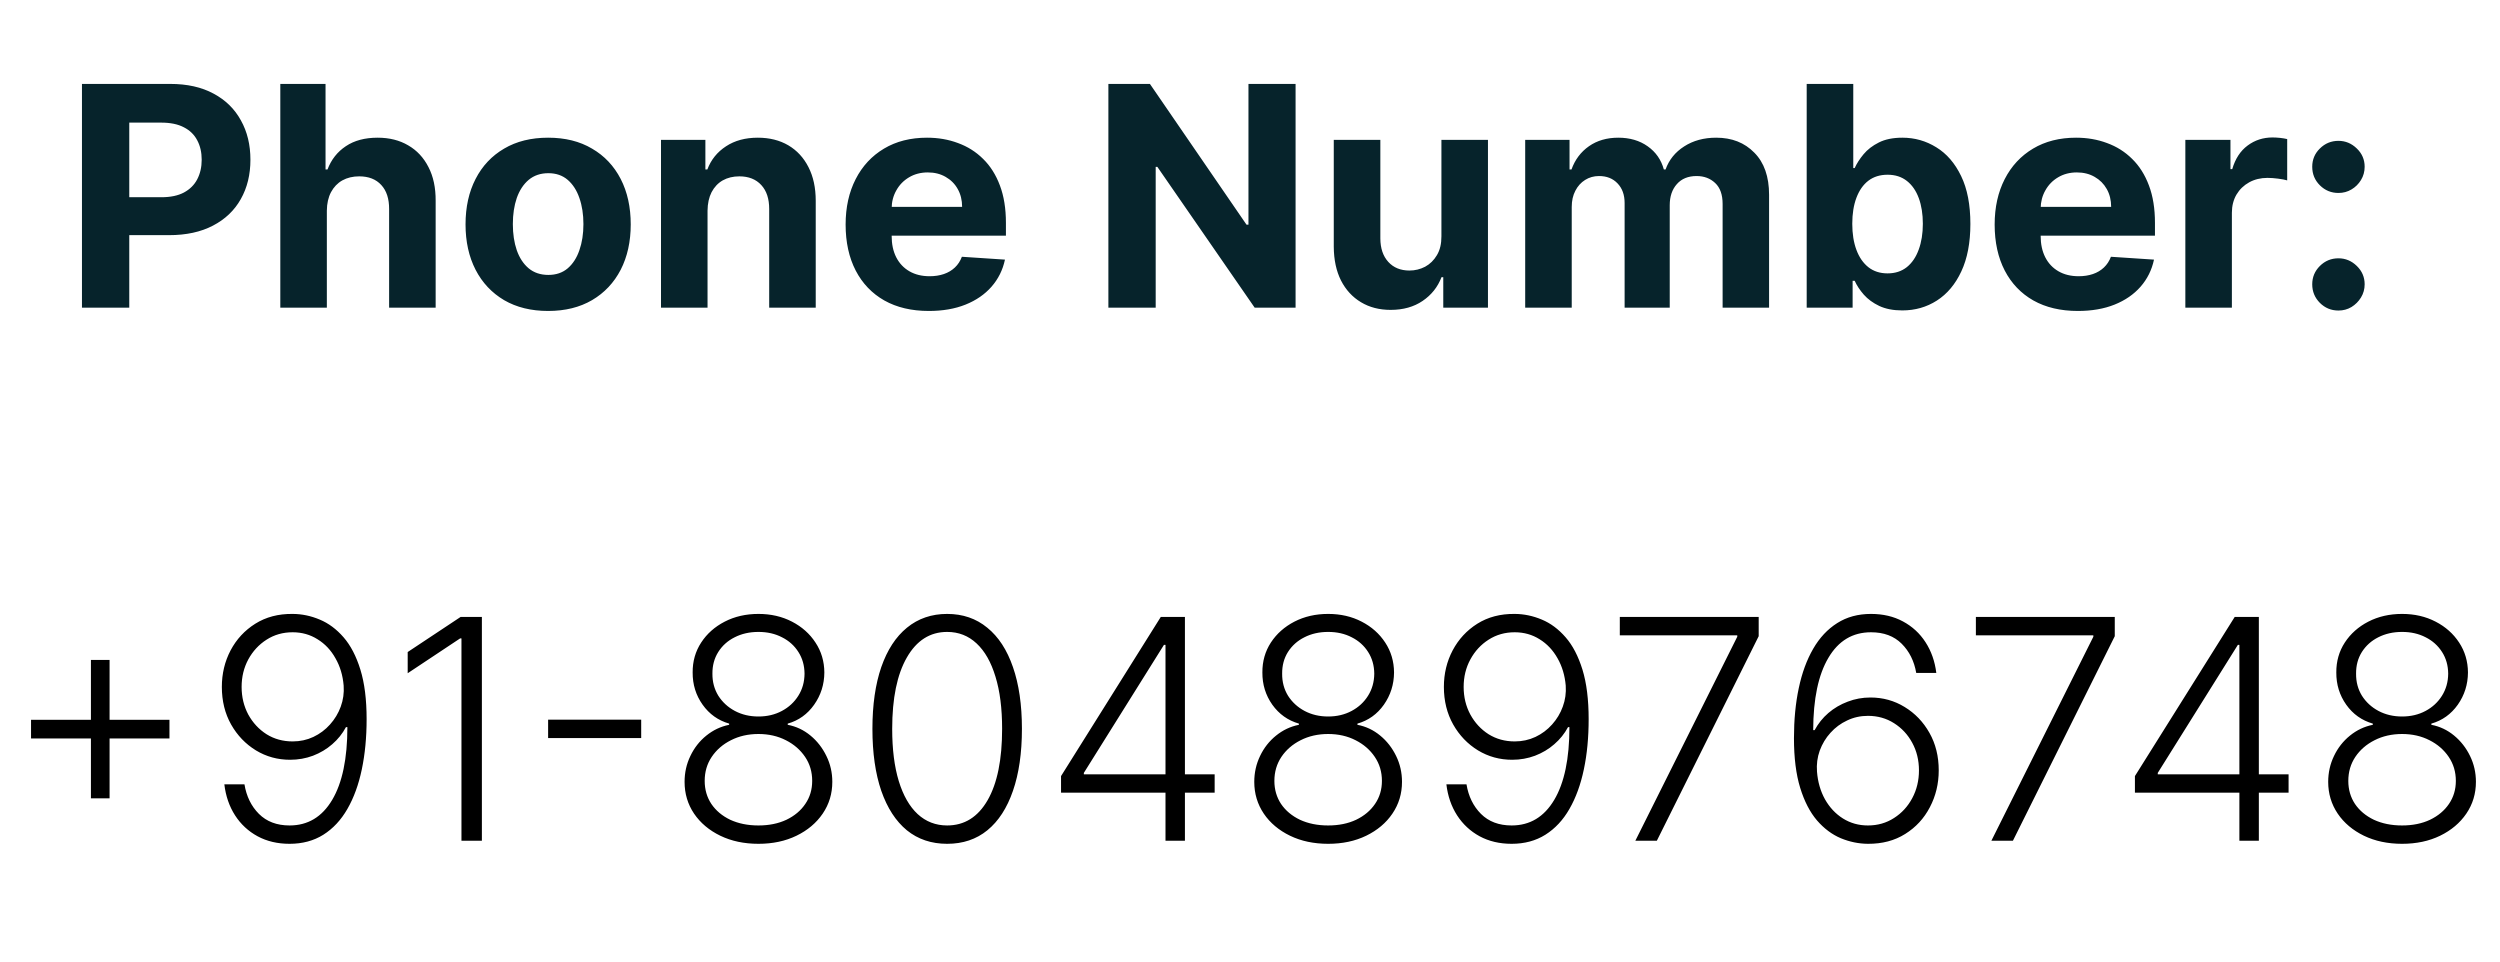
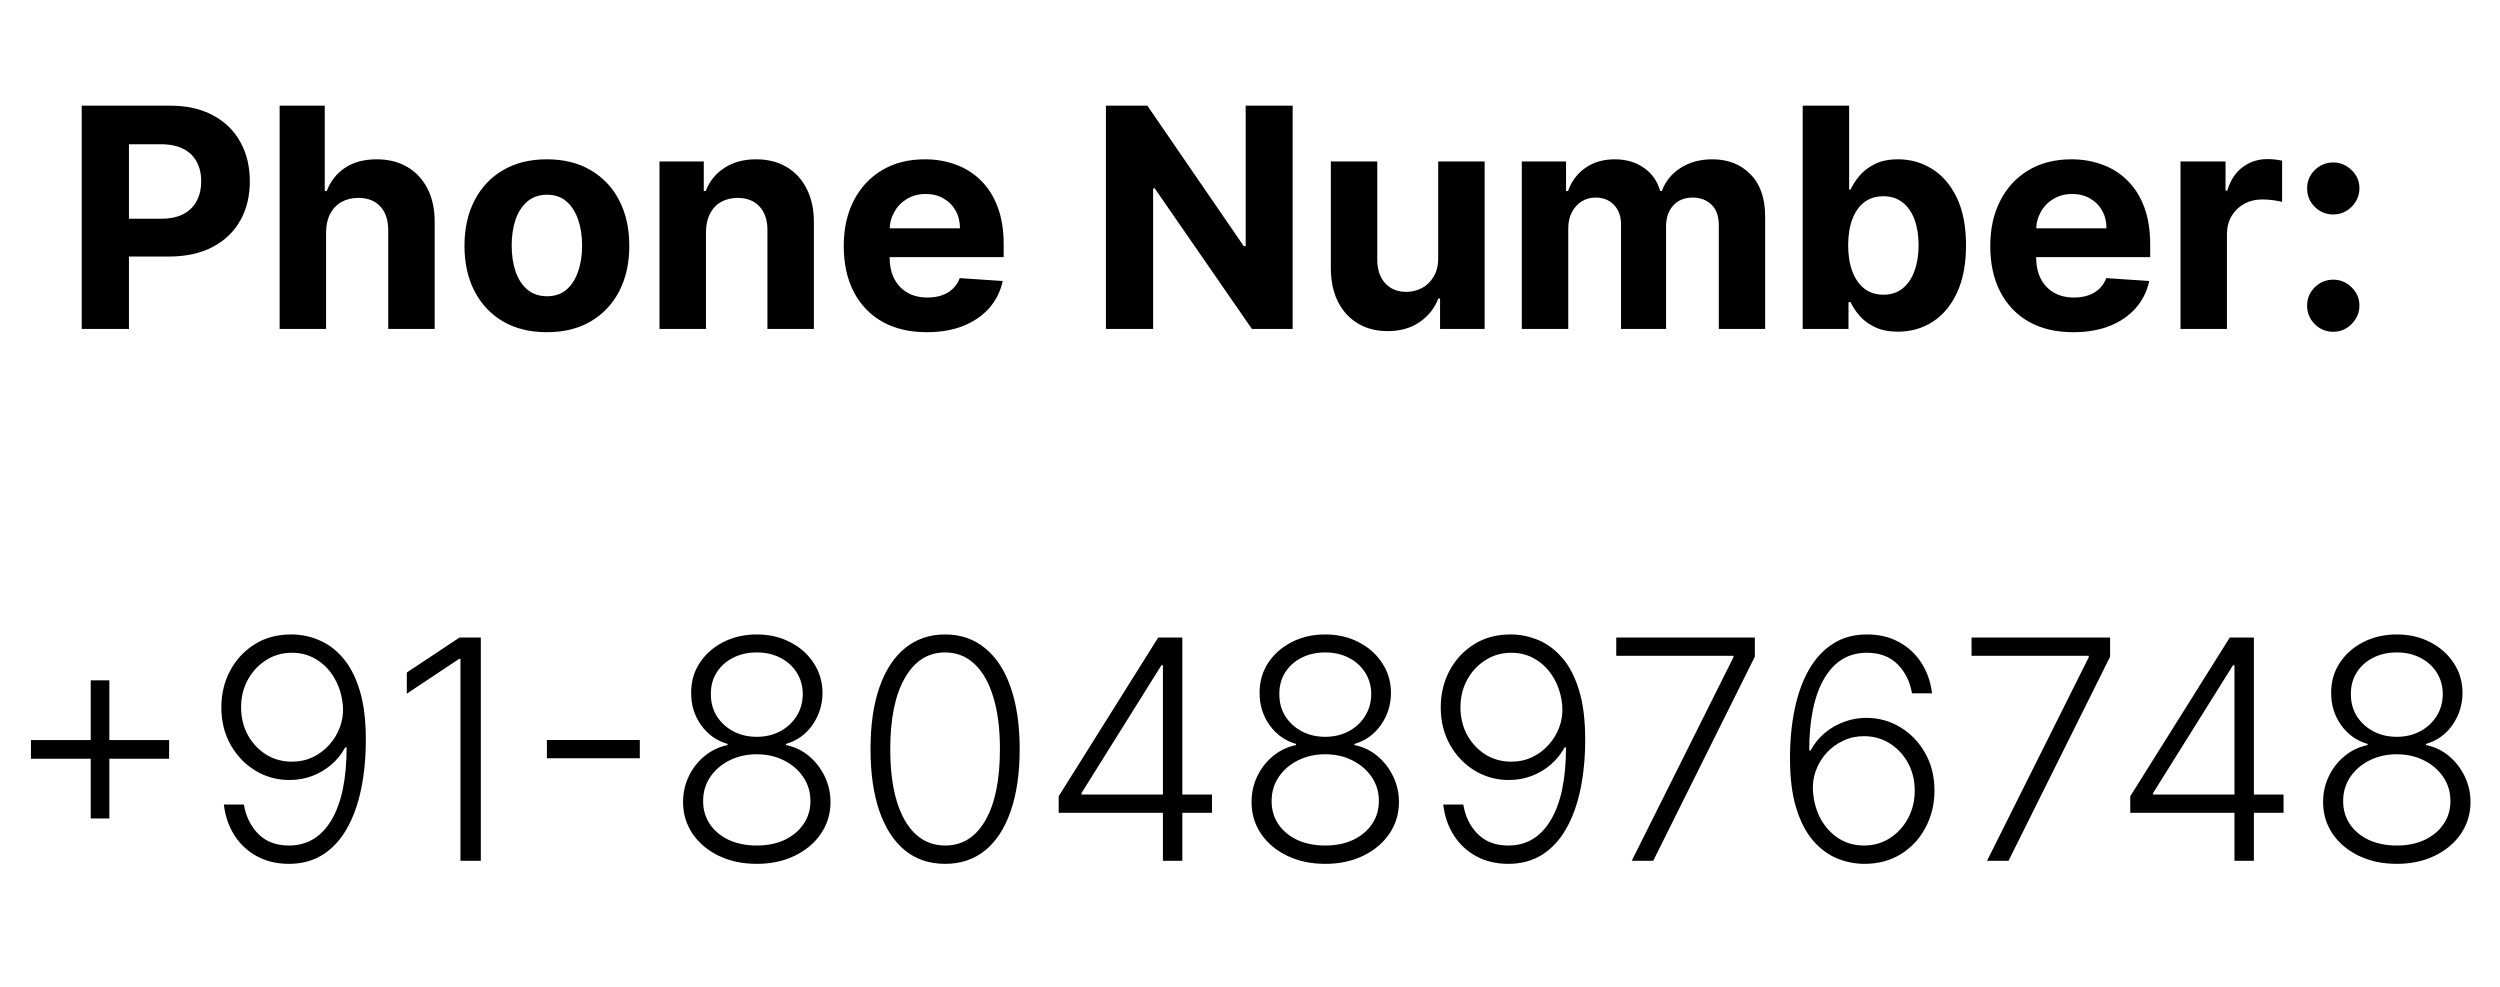
- <svg xmlns="http://www.w3.org/2000/svg" width="65" height="25" viewBox="0 0 65 25" fill="none">
-   <path d="M2.131 8V2.182H4.426C4.867 2.182 5.243 2.266 5.554 2.435C5.865 2.601 6.101 2.833 6.264 3.131C6.429 3.426 6.511 3.767 6.511 4.153C6.511 4.54 6.428 4.881 6.261 5.176C6.095 5.472 5.853 5.702 5.537 5.866C5.223 6.031 4.842 6.114 4.395 6.114H2.932V5.128H4.196C4.433 5.128 4.628 5.087 4.781 5.006C4.937 4.922 5.052 4.808 5.128 4.662C5.205 4.514 5.244 4.345 5.244 4.153C5.244 3.96 5.205 3.792 5.128 3.648C5.052 3.502 4.937 3.389 4.781 3.31C4.626 3.228 4.429 3.188 4.19 3.188H3.361V8H2.131ZM8.498 5.477V8H7.288V2.182H8.464V4.406H8.515C8.613 4.149 8.772 3.947 8.992 3.801C9.212 3.653 9.487 3.58 9.819 3.58C10.122 3.58 10.386 3.646 10.611 3.778C10.839 3.909 11.015 4.098 11.14 4.344C11.267 4.588 11.329 4.881 11.327 5.222V8H10.117V5.438C10.119 5.169 10.051 4.959 9.913 4.81C9.776 4.66 9.585 4.585 9.339 4.585C9.174 4.585 9.028 4.62 8.901 4.69C8.776 4.76 8.678 4.863 8.606 4.997C8.536 5.13 8.5 5.29 8.498 5.477ZM14.251 8.085C13.81 8.085 13.428 7.991 13.107 7.804C12.787 7.615 12.539 7.351 12.365 7.014C12.191 6.675 12.104 6.282 12.104 5.835C12.104 5.384 12.191 4.991 12.365 4.653C12.539 4.314 12.787 4.051 13.107 3.864C13.428 3.674 13.81 3.58 14.251 3.58C14.693 3.58 15.073 3.674 15.393 3.864C15.715 4.051 15.963 4.314 16.138 4.653C16.312 4.991 16.399 5.384 16.399 5.835C16.399 6.282 16.312 6.675 16.138 7.014C15.963 7.351 15.715 7.615 15.393 7.804C15.073 7.991 14.693 8.085 14.251 8.085ZM14.257 7.148C14.458 7.148 14.626 7.091 14.76 6.977C14.894 6.862 14.996 6.705 15.064 6.506C15.134 6.307 15.169 6.08 15.169 5.827C15.169 5.573 15.134 5.347 15.064 5.148C14.996 4.949 14.894 4.792 14.76 4.676C14.626 4.561 14.458 4.503 14.257 4.503C14.055 4.503 13.884 4.561 13.746 4.676C13.609 4.792 13.506 4.949 13.436 5.148C13.368 5.347 13.334 5.573 13.334 5.827C13.334 6.08 13.368 6.307 13.436 6.506C13.506 6.705 13.609 6.862 13.746 6.977C13.884 7.091 14.055 7.148 14.257 7.148ZM18.396 5.477V8H17.186V3.636H18.34V4.406H18.391C18.487 4.152 18.649 3.952 18.876 3.804C19.104 3.654 19.379 3.58 19.703 3.58C20.006 3.58 20.27 3.646 20.496 3.778C20.721 3.911 20.896 4.1 21.021 4.347C21.146 4.591 21.209 4.883 21.209 5.222V8H19.999V5.438C20 5.17 19.932 4.962 19.794 4.812C19.656 4.661 19.465 4.585 19.223 4.585C19.06 4.585 18.916 4.62 18.791 4.69C18.668 4.76 18.572 4.863 18.501 4.997C18.433 5.13 18.398 5.29 18.396 5.477ZM24.151 8.085C23.702 8.085 23.316 7.994 22.992 7.812C22.67 7.629 22.422 7.369 22.248 7.034C22.074 6.697 21.986 6.298 21.986 5.838C21.986 5.389 22.074 4.995 22.248 4.656C22.422 4.317 22.667 4.053 22.984 3.864C23.302 3.674 23.675 3.58 24.103 3.58C24.391 3.58 24.659 3.626 24.907 3.719C25.157 3.81 25.375 3.947 25.56 4.131C25.748 4.314 25.894 4.545 25.998 4.824C26.102 5.1 26.154 5.424 26.154 5.795V6.128H22.47V5.378H25.015C25.015 5.204 24.977 5.049 24.901 4.915C24.826 4.78 24.72 4.675 24.586 4.599C24.453 4.522 24.299 4.483 24.123 4.483C23.939 4.483 23.776 4.526 23.634 4.611C23.494 4.694 23.384 4.807 23.305 4.949C23.225 5.089 23.184 5.245 23.183 5.418V6.131C23.183 6.347 23.222 6.533 23.302 6.69C23.383 6.848 23.498 6.969 23.646 7.054C23.793 7.139 23.968 7.182 24.171 7.182C24.306 7.182 24.429 7.163 24.541 7.125C24.652 7.087 24.748 7.03 24.827 6.955C24.907 6.879 24.968 6.786 25.009 6.676L26.129 6.75C26.072 7.019 25.955 7.254 25.779 7.455C25.605 7.653 25.38 7.809 25.103 7.92C24.828 8.03 24.511 8.085 24.151 8.085ZM33.685 2.182V8H32.622L30.091 4.338H30.048V8H28.818V2.182H29.898L32.409 5.841H32.46V2.182H33.685ZM37.477 6.142V3.636H38.687V8H37.525V7.207H37.479C37.381 7.463 37.217 7.669 36.988 7.824C36.761 7.979 36.483 8.057 36.156 8.057C35.864 8.057 35.607 7.991 35.386 7.858C35.164 7.725 34.991 7.537 34.866 7.293C34.743 7.048 34.68 6.756 34.678 6.415V3.636H35.889V6.199C35.89 6.456 35.959 6.66 36.096 6.81C36.232 6.959 36.415 7.034 36.644 7.034C36.79 7.034 36.926 7.001 37.053 6.935C37.18 6.866 37.282 6.766 37.36 6.634C37.44 6.501 37.478 6.337 37.477 6.142ZM39.655 8V3.636H40.808V4.406H40.859C40.95 4.151 41.102 3.949 41.314 3.801C41.526 3.653 41.78 3.58 42.075 3.58C42.374 3.58 42.629 3.654 42.84 3.804C43.05 3.952 43.19 4.152 43.26 4.406H43.305C43.394 4.156 43.555 3.956 43.788 3.807C44.023 3.655 44.301 3.58 44.621 3.58C45.028 3.58 45.358 3.709 45.612 3.969C45.868 4.226 45.996 4.592 45.996 5.065V8H44.788V5.304C44.788 5.062 44.724 4.88 44.595 4.759C44.466 4.637 44.305 4.577 44.112 4.577C43.892 4.577 43.721 4.647 43.598 4.787C43.475 4.925 43.413 5.108 43.413 5.335V8H42.24V5.278C42.24 5.064 42.178 4.894 42.055 4.767C41.934 4.64 41.774 4.577 41.575 4.577C41.441 4.577 41.32 4.611 41.212 4.679C41.106 4.745 41.021 4.839 40.959 4.96C40.896 5.08 40.865 5.22 40.865 5.381V8H39.655ZM46.974 8V2.182H48.185V4.369H48.222C48.275 4.252 48.351 4.133 48.452 4.011C48.554 3.888 48.687 3.786 48.849 3.705C49.014 3.621 49.219 3.58 49.463 3.58C49.781 3.58 50.075 3.663 50.344 3.83C50.613 3.994 50.828 4.243 50.989 4.577C51.15 4.908 51.23 5.324 51.23 5.824C51.23 6.311 51.151 6.722 50.994 7.057C50.839 7.39 50.627 7.643 50.358 7.815C50.091 7.986 49.792 8.071 49.46 8.071C49.225 8.071 49.026 8.032 48.861 7.955C48.698 7.877 48.564 7.779 48.46 7.662C48.356 7.543 48.276 7.422 48.222 7.301H48.168V8H46.974ZM48.159 5.818C48.159 6.078 48.195 6.304 48.267 6.497C48.339 6.69 48.443 6.841 48.58 6.949C48.716 7.055 48.882 7.108 49.077 7.108C49.274 7.108 49.44 7.054 49.577 6.946C49.713 6.836 49.816 6.685 49.886 6.491C49.958 6.296 49.994 6.072 49.994 5.818C49.994 5.566 49.959 5.345 49.889 5.153C49.819 4.962 49.716 4.812 49.58 4.705C49.443 4.597 49.276 4.543 49.077 4.543C48.88 4.543 48.713 4.595 48.577 4.699C48.442 4.803 48.339 4.951 48.267 5.142C48.195 5.333 48.159 5.559 48.159 5.818ZM54.026 8.085C53.577 8.085 53.191 7.994 52.867 7.812C52.545 7.629 52.297 7.369 52.123 7.034C51.949 6.697 51.861 6.298 51.861 5.838C51.861 5.389 51.949 4.995 52.123 4.656C52.297 4.317 52.542 4.053 52.859 3.864C53.177 3.674 53.55 3.58 53.978 3.58C54.266 3.58 54.534 3.626 54.782 3.719C55.032 3.81 55.25 3.947 55.435 4.131C55.623 4.314 55.769 4.545 55.873 4.824C55.977 5.1 56.029 5.424 56.029 5.795V6.128H52.344V5.378H54.89C54.89 5.204 54.852 5.049 54.776 4.915C54.7 4.78 54.595 4.675 54.461 4.599C54.328 4.522 54.174 4.483 53.998 4.483C53.814 4.483 53.651 4.526 53.509 4.611C53.369 4.694 53.259 4.807 53.18 4.949C53.1 5.089 53.059 5.245 53.057 5.418V6.131C53.057 6.347 53.097 6.533 53.177 6.69C53.258 6.848 53.373 6.969 53.521 7.054C53.668 7.139 53.843 7.182 54.046 7.182C54.181 7.182 54.304 7.163 54.416 7.125C54.527 7.087 54.623 7.03 54.702 6.955C54.782 6.879 54.843 6.786 54.884 6.676L56.004 6.75C55.947 7.019 55.83 7.254 55.654 7.455C55.48 7.653 55.255 7.809 54.978 7.92C54.703 8.03 54.386 8.085 54.026 8.085ZM56.819 8V3.636H57.992V4.398H58.038C58.117 4.127 58.251 3.922 58.438 3.784C58.626 3.644 58.842 3.574 59.086 3.574C59.147 3.574 59.212 3.578 59.282 3.585C59.352 3.593 59.414 3.603 59.467 3.616V4.69C59.41 4.673 59.331 4.658 59.231 4.645C59.13 4.632 59.039 4.625 58.955 4.625C58.777 4.625 58.618 4.664 58.478 4.741C58.34 4.817 58.23 4.923 58.148 5.06C58.069 5.196 58.029 5.353 58.029 5.531V8H56.819ZM60.8 8.074C60.612 8.074 60.451 8.008 60.317 7.875C60.184 7.741 60.118 7.58 60.118 7.392C60.118 7.206 60.184 7.047 60.317 6.915C60.451 6.782 60.612 6.716 60.8 6.716C60.981 6.716 61.141 6.782 61.277 6.915C61.413 7.047 61.481 7.206 61.481 7.392C61.481 7.517 61.449 7.632 61.385 7.736C61.322 7.838 61.24 7.92 61.138 7.983C61.035 8.044 60.923 8.074 60.8 8.074ZM60.8 5.017C60.612 5.017 60.451 4.951 60.317 4.818C60.184 4.686 60.118 4.525 60.118 4.335C60.118 4.15 60.184 3.991 60.317 3.861C60.451 3.728 60.612 3.662 60.8 3.662C60.981 3.662 61.141 3.728 61.277 3.861C61.413 3.991 61.481 4.15 61.481 4.335C61.481 4.462 61.449 4.578 61.385 4.682C61.322 4.784 61.24 4.866 61.138 4.926C61.035 4.987 60.923 5.017 60.8 5.017Z" fill="#06232B" />
-   <path d="M2.364 20.757V17.158H2.849V20.757H2.364ZM0.807 19.2V18.715H4.406V19.2H0.807ZM7.609 15.962C7.851 15.963 8.086 16.013 8.313 16.109C8.542 16.204 8.749 16.358 8.933 16.57C9.116 16.78 9.262 17.06 9.37 17.41C9.478 17.759 9.532 18.188 9.532 18.697C9.532 19.173 9.49 19.608 9.407 20.004C9.324 20.4 9.199 20.743 9.032 21.033C8.867 21.32 8.659 21.544 8.407 21.703C8.157 21.86 7.864 21.939 7.529 21.939C7.217 21.939 6.939 21.874 6.697 21.743C6.456 21.612 6.261 21.431 6.112 21.2C5.962 20.967 5.869 20.698 5.833 20.393H6.356C6.407 20.704 6.532 20.96 6.731 21.16C6.932 21.361 7.198 21.462 7.529 21.462C8.005 21.462 8.374 21.24 8.637 20.797C8.9 20.354 9.032 19.723 9.032 18.905H8.995C8.904 19.075 8.785 19.224 8.637 19.351C8.491 19.478 8.325 19.577 8.137 19.649C7.95 19.719 7.752 19.754 7.543 19.754C7.219 19.754 6.923 19.673 6.654 19.51C6.385 19.345 6.17 19.121 6.009 18.837C5.848 18.551 5.768 18.225 5.768 17.859C5.768 17.515 5.844 17.198 5.995 16.91C6.148 16.621 6.362 16.39 6.637 16.217C6.914 16.043 7.237 15.958 7.609 15.962ZM7.609 16.439C7.357 16.439 7.13 16.503 6.93 16.632C6.731 16.759 6.573 16.93 6.455 17.146C6.34 17.36 6.282 17.598 6.282 17.859C6.282 18.123 6.34 18.362 6.455 18.578C6.573 18.792 6.731 18.963 6.93 19.09C7.13 19.215 7.357 19.277 7.609 19.277C7.802 19.277 7.982 19.238 8.148 19.16C8.315 19.081 8.459 18.973 8.58 18.837C8.703 18.7 8.796 18.546 8.859 18.374C8.923 18.199 8.949 18.017 8.935 17.825C8.913 17.56 8.842 17.323 8.722 17.115C8.605 16.905 8.45 16.74 8.256 16.621C8.065 16.5 7.849 16.439 7.609 16.439ZM12.529 16.041V21.859H11.998V16.598H11.964L10.6 17.504V16.953L11.975 16.041H12.529ZM16.671 18.712V19.189H14.251V18.712H16.671ZM19.72 21.939C19.348 21.939 19.018 21.869 18.728 21.729C18.438 21.588 18.211 21.397 18.046 21.155C17.881 20.91 17.799 20.635 17.799 20.328C17.799 20.088 17.849 19.863 17.95 19.655C18.05 19.445 18.188 19.268 18.364 19.126C18.541 18.983 18.738 18.889 18.958 18.845V18.814C18.672 18.731 18.442 18.567 18.268 18.322C18.093 18.076 18.007 17.797 18.009 17.484C18.007 17.195 18.081 16.935 18.231 16.706C18.38 16.477 18.584 16.296 18.842 16.163C19.101 16.029 19.394 15.962 19.72 15.962C20.043 15.962 20.334 16.029 20.592 16.163C20.849 16.296 21.053 16.477 21.202 16.706C21.354 16.935 21.431 17.195 21.433 17.484C21.431 17.795 21.343 18.074 21.168 18.322C20.994 18.569 20.765 18.733 20.481 18.814V18.845C20.701 18.887 20.898 18.98 21.072 19.124C21.246 19.267 21.384 19.445 21.486 19.655C21.589 19.863 21.64 20.088 21.64 20.328C21.64 20.635 21.557 20.91 21.39 21.155C21.225 21.397 20.998 21.588 20.708 21.729C20.42 21.869 20.091 21.939 19.72 21.939ZM19.72 21.462C19.996 21.462 20.238 21.412 20.447 21.314C20.657 21.213 20.821 21.076 20.938 20.902C21.058 20.728 21.117 20.528 21.117 20.303C21.117 20.07 21.056 19.862 20.933 19.68C20.809 19.497 20.643 19.352 20.433 19.246C20.222 19.138 19.985 19.084 19.72 19.084C19.454 19.084 19.216 19.138 19.004 19.246C18.793 19.352 18.627 19.497 18.504 19.68C18.382 19.862 18.322 20.07 18.322 20.303C18.322 20.528 18.38 20.728 18.495 20.902C18.613 21.076 18.776 21.213 18.986 21.314C19.199 21.412 19.443 21.462 19.72 21.462ZM19.72 18.629C19.947 18.629 20.15 18.581 20.33 18.484C20.51 18.388 20.652 18.256 20.756 18.09C20.863 17.921 20.916 17.73 20.918 17.516C20.916 17.303 20.863 17.116 20.759 16.953C20.655 16.788 20.513 16.66 20.333 16.57C20.155 16.477 19.951 16.43 19.72 16.43C19.488 16.43 19.282 16.477 19.1 16.57C18.92 16.66 18.778 16.788 18.674 16.953C18.572 17.116 18.521 17.303 18.523 17.516C18.521 17.73 18.573 17.921 18.677 18.09C18.783 18.256 18.926 18.388 19.106 18.484C19.288 18.581 19.492 18.629 19.72 18.629ZM24.626 21.939C24.217 21.939 23.868 21.822 23.578 21.587C23.29 21.35 23.069 21.008 22.913 20.561C22.76 20.114 22.683 19.577 22.683 18.95C22.683 18.325 22.76 17.79 22.913 17.345C23.069 16.898 23.291 16.556 23.581 16.32C23.873 16.081 24.221 15.962 24.626 15.962C25.032 15.962 25.379 16.081 25.669 16.32C25.961 16.556 26.183 16.898 26.337 17.345C26.492 17.79 26.57 18.325 26.57 18.95C26.57 19.577 26.492 20.114 26.337 20.561C26.183 21.008 25.962 21.35 25.672 21.587C25.384 21.822 25.035 21.939 24.626 21.939ZM24.626 21.462C25.075 21.462 25.426 21.243 25.678 20.805C25.93 20.366 26.055 19.748 26.055 18.95C26.055 18.42 25.998 17.967 25.882 17.592C25.768 17.215 25.605 16.928 25.391 16.729C25.178 16.53 24.924 16.43 24.626 16.43C24.181 16.43 23.832 16.652 23.578 17.095C23.324 17.537 23.197 18.155 23.197 18.95C23.197 19.481 23.254 19.933 23.368 20.308C23.483 20.683 23.647 20.969 23.859 21.166C24.073 21.363 24.329 21.462 24.626 21.462ZM27.587 20.609V20.178L30.18 16.041H30.499V16.766H30.263L28.18 20.095V20.132H31.581V20.609H27.587ZM30.303 21.859V20.473V20.274V16.041H30.808V21.859H30.303ZM34.532 21.939C34.161 21.939 33.83 21.869 33.541 21.729C33.251 21.588 33.023 21.397 32.859 21.155C32.694 20.91 32.611 20.635 32.611 20.328C32.611 20.088 32.662 19.863 32.762 19.655C32.862 19.445 33.001 19.268 33.177 19.126C33.353 18.983 33.551 18.889 33.771 18.845V18.814C33.485 18.731 33.255 18.567 33.08 18.322C32.906 18.076 32.82 17.797 32.822 17.484C32.82 17.195 32.894 16.935 33.043 16.706C33.193 16.477 33.397 16.296 33.654 16.163C33.914 16.029 34.206 15.962 34.532 15.962C34.856 15.962 35.147 16.029 35.404 16.163C35.662 16.296 35.865 16.477 36.015 16.706C36.166 16.935 36.243 17.195 36.245 17.484C36.243 17.795 36.155 18.074 35.981 18.322C35.807 18.569 35.577 18.733 35.293 18.814V18.845C35.513 18.887 35.71 18.98 35.884 19.124C36.059 19.267 36.197 19.445 36.299 19.655C36.401 19.863 36.452 20.088 36.452 20.328C36.452 20.635 36.369 20.91 36.202 21.155C36.038 21.397 35.81 21.588 35.521 21.729C35.233 21.869 34.903 21.939 34.532 21.939ZM34.532 21.462C34.809 21.462 35.051 21.412 35.259 21.314C35.469 21.213 35.633 21.076 35.751 20.902C35.87 20.728 35.93 20.528 35.93 20.303C35.93 20.07 35.868 19.862 35.745 19.68C35.622 19.497 35.455 19.352 35.245 19.246C35.035 19.138 34.797 19.084 34.532 19.084C34.267 19.084 34.028 19.138 33.816 19.246C33.606 19.352 33.439 19.497 33.316 19.68C33.195 19.862 33.134 20.07 33.134 20.303C33.134 20.528 33.192 20.728 33.307 20.902C33.425 21.076 33.589 21.213 33.799 21.314C34.011 21.412 34.255 21.462 34.532 21.462ZM34.532 18.629C34.759 18.629 34.963 18.581 35.143 18.484C35.323 18.388 35.465 18.256 35.569 18.09C35.675 17.921 35.729 17.73 35.731 17.516C35.729 17.303 35.676 17.116 35.572 16.953C35.468 16.788 35.325 16.66 35.146 16.57C34.968 16.477 34.763 16.43 34.532 16.43C34.301 16.43 34.094 16.477 33.913 16.57C33.733 16.66 33.591 16.788 33.486 16.953C33.384 17.116 33.334 17.303 33.336 17.516C33.334 17.73 33.385 17.921 33.489 18.09C33.595 18.256 33.738 18.388 33.918 18.484C34.1 18.581 34.305 18.629 34.532 18.629ZM39.382 15.962C39.624 15.963 39.859 16.013 40.087 16.109C40.316 16.204 40.522 16.358 40.706 16.57C40.89 16.78 41.035 17.06 41.144 17.41C41.251 17.759 41.305 18.188 41.305 18.697C41.305 19.173 41.264 19.608 41.18 20.004C41.097 20.4 40.972 20.743 40.805 21.033C40.641 21.32 40.432 21.544 40.18 21.703C39.93 21.86 39.638 21.939 39.303 21.939C38.99 21.939 38.713 21.874 38.47 21.743C38.23 21.612 38.035 21.431 37.885 21.2C37.735 20.967 37.642 20.698 37.606 20.393H38.129C38.18 20.704 38.305 20.96 38.504 21.16C38.705 21.361 38.971 21.462 39.303 21.462C39.778 21.462 40.147 21.24 40.41 20.797C40.674 20.354 40.805 19.723 40.805 18.905H40.769C40.678 19.075 40.558 19.224 40.41 19.351C40.265 19.478 40.098 19.577 39.91 19.649C39.723 19.719 39.525 19.754 39.317 19.754C38.993 19.754 38.697 19.673 38.428 19.51C38.159 19.345 37.944 19.121 37.783 18.837C37.622 18.551 37.541 18.225 37.541 17.859C37.541 17.515 37.617 17.198 37.769 16.91C37.922 16.621 38.136 16.39 38.41 16.217C38.687 16.043 39.011 15.958 39.382 15.962ZM39.382 16.439C39.13 16.439 38.904 16.503 38.703 16.632C38.504 16.759 38.346 16.93 38.229 17.146C38.113 17.36 38.055 17.598 38.055 17.859C38.055 18.123 38.113 18.362 38.229 18.578C38.346 18.792 38.504 18.963 38.703 19.09C38.904 19.215 39.13 19.277 39.382 19.277C39.575 19.277 39.755 19.238 39.922 19.16C40.089 19.081 40.233 18.973 40.354 18.837C40.477 18.7 40.57 18.546 40.632 18.374C40.697 18.199 40.722 18.017 40.709 17.825C40.686 17.56 40.615 17.323 40.496 17.115C40.378 16.905 40.223 16.74 40.03 16.621C39.839 16.5 39.623 16.439 39.382 16.439ZM42.519 21.859L45.169 16.555V16.518H42.115V16.041H45.726V16.541L43.078 21.859H42.519ZM48.566 21.939C48.325 21.937 48.091 21.889 47.861 21.794C47.632 21.697 47.426 21.543 47.242 21.331C47.059 21.117 46.913 20.835 46.805 20.484C46.697 20.134 46.643 19.703 46.643 19.192C46.643 18.718 46.684 18.285 46.768 17.891C46.851 17.497 46.976 17.156 47.143 16.868C47.309 16.58 47.518 16.358 47.768 16.2C48.018 16.041 48.31 15.962 48.646 15.962C48.96 15.962 49.237 16.027 49.478 16.158C49.718 16.287 49.914 16.466 50.063 16.697C50.213 16.928 50.307 17.195 50.344 17.496H49.822C49.769 17.189 49.643 16.936 49.444 16.737C49.245 16.538 48.979 16.439 48.646 16.439C48.168 16.439 47.799 16.66 47.538 17.104C47.276 17.545 47.145 18.172 47.143 18.984H47.18C47.273 18.812 47.392 18.663 47.538 18.538C47.685 18.412 47.853 18.313 48.041 18.243C48.228 18.171 48.425 18.135 48.631 18.135C48.955 18.135 49.252 18.217 49.521 18.382C49.789 18.545 50.005 18.769 50.166 19.055C50.327 19.34 50.407 19.664 50.407 20.03C50.407 20.376 50.33 20.695 50.177 20.987C50.025 21.279 49.811 21.511 49.535 21.683C49.26 21.856 48.937 21.941 48.566 21.939ZM48.566 21.462C48.82 21.462 49.046 21.397 49.245 21.268C49.446 21.14 49.604 20.967 49.719 20.751C49.835 20.534 49.893 20.293 49.893 20.03C49.893 19.767 49.835 19.528 49.719 19.314C49.604 19.1 49.446 18.93 49.245 18.803C49.046 18.676 48.82 18.612 48.566 18.612C48.373 18.612 48.193 18.652 48.026 18.732C47.86 18.809 47.715 18.916 47.592 19.053C47.47 19.187 47.378 19.341 47.313 19.516C47.251 19.69 47.227 19.873 47.242 20.064C47.263 20.331 47.332 20.57 47.45 20.783C47.569 20.993 47.724 21.159 47.916 21.28C48.109 21.401 48.325 21.462 48.566 21.462ZM51.776 21.859L54.427 16.555V16.518H51.373V16.041H54.984V16.541L52.336 21.859H51.776ZM55.508 20.609V20.178L58.102 16.041H58.42V16.766H58.185L56.102 20.095V20.132H59.503V20.609H55.508ZM58.224 21.859V20.473V20.274V16.041H58.73V21.859H58.224ZM62.454 21.939C62.083 21.939 61.752 21.869 61.462 21.729C61.173 21.588 60.945 21.397 60.781 21.155C60.616 20.91 60.533 20.635 60.533 20.328C60.533 20.088 60.584 19.863 60.684 19.655C60.784 19.445 60.923 19.268 61.099 19.126C61.275 18.983 61.473 18.889 61.693 18.845V18.814C61.407 18.731 61.176 18.567 61.002 18.322C60.828 18.076 60.742 17.797 60.744 17.484C60.742 17.195 60.816 16.935 60.965 16.706C61.115 16.477 61.318 16.296 61.576 16.163C61.836 16.029 62.128 15.962 62.454 15.962C62.778 15.962 63.068 16.029 63.326 16.163C63.584 16.296 63.787 16.477 63.937 16.706C64.088 16.935 64.165 17.195 64.167 17.484C64.165 17.795 64.077 18.074 63.903 18.322C63.728 18.569 63.499 18.733 63.215 18.814V18.845C63.435 18.887 63.632 18.98 63.806 19.124C63.98 19.267 64.119 19.445 64.221 19.655C64.323 19.863 64.374 20.088 64.374 20.328C64.374 20.635 64.291 20.91 64.124 21.155C63.959 21.397 63.732 21.588 63.443 21.729C63.155 21.869 62.825 21.939 62.454 21.939ZM62.454 21.462C62.73 21.462 62.973 21.412 63.181 21.314C63.391 21.213 63.555 21.076 63.673 20.902C63.792 20.728 63.852 20.528 63.852 20.303C63.852 20.07 63.79 19.862 63.667 19.68C63.544 19.497 63.377 19.352 63.167 19.246C62.957 19.138 62.719 19.084 62.454 19.084C62.189 19.084 61.95 19.138 61.738 19.246C61.528 19.352 61.361 19.497 61.238 19.68C61.117 19.862 61.056 20.07 61.056 20.303C61.056 20.528 61.114 20.728 61.229 20.902C61.347 21.076 61.511 21.213 61.721 21.314C61.933 21.412 62.177 21.462 62.454 21.462ZM62.454 18.629C62.681 18.629 62.885 18.581 63.065 18.484C63.245 18.388 63.387 18.256 63.491 18.09C63.597 17.921 63.651 17.73 63.653 17.516C63.651 17.303 63.598 17.116 63.494 16.953C63.389 16.788 63.247 16.66 63.068 16.57C62.889 16.477 62.685 16.43 62.454 16.43C62.223 16.43 62.016 16.477 61.834 16.57C61.655 16.66 61.513 16.788 61.408 16.953C61.306 17.116 61.256 17.303 61.258 17.516C61.256 17.73 61.307 17.921 61.411 18.09C61.517 18.256 61.66 18.388 61.84 18.484C62.022 18.581 62.227 18.629 62.454 18.629Z" fill="black" />
+ <svg xmlns="http://www.w3.org/2000/svg" width="76" height="30" viewBox="0 0 76 30" fill="none">
+   <path d="M2.484 10V3.212H5.163C5.677 3.212 6.116 3.31 6.478 3.507C6.841 3.702 7.117 3.972 7.307 4.319C7.499 4.664 7.595 5.062 7.595 5.512C7.595 5.963 7.498 6.361 7.304 6.705C7.109 7.05 6.827 7.319 6.458 7.511C6.092 7.703 5.648 7.799 5.126 7.799H3.419V6.649H4.894C5.17 6.649 5.398 6.602 5.577 6.507C5.758 6.409 5.893 6.276 5.981 6.106C6.072 5.933 6.117 5.735 6.117 5.512C6.117 5.287 6.072 5.09 5.981 4.922C5.893 4.752 5.758 4.621 5.577 4.528C5.396 4.433 5.166 4.385 4.887 4.385H3.92V10H2.484ZM9.913 7.057V10H8.501V3.212H9.873V5.807H9.933C10.048 5.507 10.233 5.271 10.49 5.101C10.746 4.929 11.067 4.843 11.454 4.843C11.808 4.843 12.116 4.92 12.379 5.075C12.644 5.227 12.849 5.447 12.995 5.734C13.143 6.019 13.216 6.361 13.214 6.759V10H11.802V7.01C11.804 6.697 11.725 6.452 11.563 6.278C11.404 6.103 11.181 6.016 10.894 6.016C10.702 6.016 10.532 6.057 10.383 6.139C10.238 6.22 10.123 6.34 10.039 6.497C9.957 6.651 9.915 6.838 9.913 7.057ZM16.625 10.099C16.11 10.099 15.665 9.99 15.29 9.771C14.916 9.55 14.628 9.243 14.425 8.85C14.221 8.454 14.12 7.996 14.12 7.474C14.12 6.949 14.221 6.489 14.425 6.096C14.628 5.7 14.916 5.393 15.29 5.174C15.665 4.953 16.11 4.843 16.625 4.843C17.14 4.843 17.584 4.953 17.958 5.174C18.333 5.393 18.623 5.7 18.826 6.096C19.029 6.489 19.131 6.949 19.131 7.474C19.131 7.996 19.029 8.454 18.826 8.85C18.623 9.243 18.333 9.55 17.958 9.771C17.584 9.99 17.14 10.099 16.625 10.099ZM16.632 9.006C16.866 9.006 17.062 8.939 17.219 8.807C17.375 8.672 17.494 8.489 17.573 8.257C17.655 8.025 17.696 7.761 17.696 7.464C17.696 7.168 17.655 6.904 17.573 6.672C17.494 6.44 17.375 6.257 17.219 6.122C17.062 5.987 16.866 5.92 16.632 5.92C16.395 5.92 16.197 5.987 16.035 6.122C15.876 6.257 15.756 6.44 15.674 6.672C15.595 6.904 15.555 7.168 15.555 7.464C15.555 7.761 15.595 8.025 15.674 8.257C15.756 8.489 15.876 8.672 16.035 8.807C16.197 8.939 16.395 9.006 16.632 9.006ZM21.461 7.057V10H20.049V4.909H21.395V5.807H21.454C21.567 5.511 21.756 5.277 22.021 5.105C22.286 4.93 22.608 4.843 22.986 4.843C23.339 4.843 23.647 4.92 23.91 5.075C24.173 5.229 24.378 5.45 24.523 5.738C24.669 6.023 24.742 6.363 24.742 6.759V10H23.33V7.01C23.333 6.699 23.253 6.456 23.092 6.281C22.93 6.104 22.708 6.016 22.425 6.016C22.235 6.016 22.068 6.057 21.922 6.139C21.778 6.22 21.665 6.34 21.584 6.497C21.504 6.651 21.463 6.838 21.461 7.057ZM28.175 10.099C27.651 10.099 27.201 9.993 26.823 9.781C26.447 9.567 26.158 9.264 25.954 8.873C25.751 8.48 25.65 8.015 25.65 7.478C25.65 6.954 25.751 6.494 25.954 6.099C26.158 5.703 26.444 5.395 26.813 5.174C27.184 4.953 27.619 4.843 28.119 4.843C28.455 4.843 28.767 4.897 29.057 5.005C29.348 5.111 29.602 5.271 29.819 5.486C30.038 5.7 30.208 5.97 30.329 6.295C30.451 6.617 30.512 6.995 30.512 7.428V7.816H26.213V6.941H29.183C29.183 6.738 29.139 6.557 29.05 6.401C28.962 6.244 28.839 6.121 28.682 6.033C28.528 5.942 28.348 5.897 28.142 5.897C27.928 5.897 27.738 5.947 27.572 6.046C27.408 6.143 27.28 6.275 27.188 6.44C27.095 6.604 27.047 6.786 27.045 6.987V7.819C27.045 8.071 27.091 8.289 27.184 8.472C27.279 8.655 27.413 8.797 27.585 8.896C27.758 8.996 27.962 9.045 28.198 9.045C28.355 9.045 28.499 9.023 28.629 8.979C28.76 8.935 28.871 8.869 28.964 8.78C29.057 8.692 29.128 8.584 29.176 8.455L30.482 8.542C30.416 8.855 30.28 9.129 30.074 9.364C29.871 9.596 29.608 9.777 29.285 9.907C28.965 10.035 28.595 10.099 28.175 10.099ZM39.297 3.212V10H38.058L35.105 5.728H35.055V10H33.62V3.212H34.879L37.809 7.481H37.869V3.212H39.297ZM43.721 7.832V4.909H45.133V10H43.778V9.075H43.725C43.61 9.374 43.419 9.613 43.151 9.795C42.886 9.976 42.562 10.066 42.18 10.066C41.84 10.066 41.54 9.989 41.282 9.834C41.023 9.68 40.821 9.46 40.675 9.175C40.532 8.89 40.459 8.548 40.457 8.151V4.909H41.869V7.899C41.871 8.199 41.951 8.437 42.111 8.611C42.27 8.786 42.483 8.873 42.75 8.873C42.92 8.873 43.079 8.834 43.227 8.757C43.376 8.678 43.495 8.56 43.585 8.406C43.678 8.251 43.724 8.06 43.721 7.832ZM46.263 10V4.909H47.608V5.807H47.668C47.774 5.509 47.951 5.274 48.198 5.101C48.446 4.929 48.742 4.843 49.087 4.843C49.436 4.843 49.733 4.93 49.978 5.105C50.223 5.277 50.387 5.511 50.469 5.807H50.522C50.625 5.516 50.813 5.283 51.085 5.108C51.359 4.931 51.683 4.843 52.056 4.843C52.531 4.843 52.917 4.994 53.213 5.297C53.511 5.597 53.66 6.024 53.66 6.576V10H52.252V6.855C52.252 6.572 52.177 6.36 52.026 6.218C51.876 6.077 51.688 6.006 51.463 6.006C51.207 6.006 51.007 6.088 50.863 6.251C50.719 6.413 50.648 6.626 50.648 6.891V10H49.279V6.825C49.279 6.575 49.207 6.376 49.063 6.228C48.922 6.08 48.735 6.006 48.503 6.006C48.346 6.006 48.205 6.046 48.079 6.125C47.955 6.203 47.857 6.312 47.784 6.454C47.711 6.593 47.675 6.756 47.675 6.944V10H46.263ZM54.802 10V3.212H56.214V5.764H56.257C56.319 5.627 56.408 5.488 56.526 5.347C56.645 5.203 56.8 5.084 56.99 4.989C57.182 4.891 57.42 4.843 57.706 4.843C58.077 4.843 58.419 4.94 58.733 5.134C59.047 5.327 59.297 5.617 59.485 6.006C59.673 6.393 59.767 6.878 59.767 7.461C59.767 8.029 59.675 8.509 59.492 8.9C59.311 9.289 59.063 9.583 58.75 9.785C58.438 9.983 58.089 10.083 57.702 10.083C57.428 10.083 57.195 10.038 57.003 9.947C56.813 9.856 56.657 9.743 56.536 9.606C56.414 9.466 56.321 9.326 56.257 9.185H56.194V10H54.802ZM56.184 7.455C56.184 7.757 56.226 8.021 56.31 8.247C56.394 8.472 56.516 8.648 56.675 8.774C56.834 8.897 57.027 8.959 57.255 8.959C57.485 8.959 57.679 8.896 57.838 8.77C57.997 8.642 58.118 8.465 58.199 8.24C58.283 8.012 58.325 7.751 58.325 7.455C58.325 7.161 58.284 6.902 58.203 6.679C58.121 6.456 58.001 6.281 57.841 6.155C57.682 6.029 57.487 5.966 57.255 5.966C57.025 5.966 56.831 6.027 56.671 6.149C56.515 6.27 56.394 6.443 56.31 6.666C56.226 6.889 56.184 7.152 56.184 7.455ZM63.029 10.099C62.506 10.099 62.055 9.993 61.677 9.781C61.301 9.567 61.012 9.264 60.809 8.873C60.605 8.48 60.504 8.015 60.504 7.478C60.504 6.954 60.605 6.494 60.809 6.099C61.012 5.703 61.298 5.395 61.667 5.174C62.038 4.953 62.474 4.843 62.973 4.843C63.309 4.843 63.621 4.897 63.911 5.005C64.203 5.111 64.457 5.271 64.673 5.486C64.892 5.7 65.062 5.97 65.184 6.295C65.305 6.617 65.366 6.995 65.366 7.428V7.816H61.067V6.941H64.037C64.037 6.738 63.993 6.557 63.904 6.401C63.816 6.244 63.693 6.121 63.536 6.033C63.382 5.942 63.202 5.897 62.996 5.897C62.782 5.897 62.592 5.947 62.426 6.046C62.263 6.143 62.134 6.275 62.042 6.44C61.949 6.604 61.901 6.786 61.899 6.987V7.819C61.899 8.071 61.946 8.289 62.038 8.472C62.133 8.655 62.267 8.797 62.439 8.896C62.612 8.996 62.816 9.045 63.053 9.045C63.209 9.045 63.353 9.023 63.483 8.979C63.614 8.935 63.725 8.869 63.818 8.78C63.911 8.692 63.982 8.584 64.03 8.455L65.336 8.542C65.27 8.855 65.134 9.129 64.928 9.364C64.725 9.596 64.462 9.777 64.14 9.907C63.819 10.035 63.449 10.099 63.029 10.099ZM66.287 10V4.909H67.656V5.797H67.709C67.802 5.481 67.958 5.243 68.177 5.081C68.395 4.918 68.647 4.836 68.932 4.836C69.003 4.836 69.079 4.841 69.161 4.849C69.243 4.858 69.314 4.87 69.376 4.886V6.139C69.31 6.119 69.218 6.101 69.101 6.086C68.984 6.07 68.877 6.063 68.78 6.063C68.572 6.063 68.386 6.108 68.223 6.198C68.062 6.287 67.933 6.411 67.838 6.57C67.746 6.729 67.699 6.912 67.699 7.12V10H66.287ZM70.932 10.086C70.713 10.086 70.525 10.009 70.368 9.854C70.213 9.697 70.136 9.509 70.136 9.291C70.136 9.074 70.213 8.889 70.368 8.734C70.525 8.579 70.713 8.502 70.932 8.502C71.144 8.502 71.329 8.579 71.488 8.734C71.647 8.889 71.727 9.074 71.727 9.291C71.727 9.437 71.689 9.57 71.614 9.692C71.541 9.811 71.445 9.907 71.326 9.98C71.207 10.051 71.075 10.086 70.932 10.086ZM70.932 6.52C70.713 6.52 70.525 6.443 70.368 6.288C70.213 6.133 70.136 5.945 70.136 5.724C70.136 5.508 70.213 5.323 70.368 5.171C70.525 5.016 70.713 4.939 70.932 4.939C71.144 4.939 71.329 5.016 71.488 5.171C71.647 5.323 71.727 5.508 71.727 5.724C71.727 5.872 71.689 6.007 71.614 6.129C71.541 6.248 71.445 6.343 71.326 6.414C71.207 6.485 71.075 6.52 70.932 6.52Z" fill="black" />
+   <path d="M2.758 24.882V20.683H3.324V24.882H2.758ZM0.941 23.066V22.499H5.141V23.066H0.941ZM8.877 19.287C9.16 19.29 9.434 19.347 9.699 19.46C9.966 19.57 10.207 19.749 10.421 19.997C10.636 20.242 10.806 20.569 10.932 20.978C11.058 21.384 11.121 21.885 11.121 22.479C11.121 23.034 11.072 23.542 10.975 24.004C10.878 24.465 10.732 24.865 10.537 25.203C10.345 25.539 10.102 25.8 9.808 25.986C9.516 26.169 9.175 26.261 8.784 26.261C8.419 26.261 8.096 26.184 7.813 26.032C7.532 25.88 7.305 25.669 7.13 25.399C6.956 25.127 6.847 24.814 6.805 24.458H7.415C7.475 24.82 7.621 25.118 7.853 25.353C8.087 25.587 8.397 25.704 8.784 25.704C9.339 25.704 9.769 25.445 10.077 24.928C10.384 24.411 10.537 23.675 10.537 22.721H10.494C10.388 22.92 10.249 23.093 10.077 23.241C9.906 23.389 9.712 23.505 9.493 23.589C9.274 23.671 9.044 23.712 8.801 23.712C8.423 23.712 8.077 23.617 7.763 23.427C7.449 23.235 7.199 22.973 7.011 22.642C6.823 22.308 6.729 21.928 6.729 21.501C6.729 21.099 6.817 20.73 6.994 20.394C7.173 20.056 7.423 19.787 7.743 19.586C8.066 19.382 8.444 19.283 8.877 19.287ZM8.877 19.844C8.583 19.844 8.319 19.919 8.085 20.07C7.853 20.218 7.668 20.418 7.531 20.669C7.396 20.919 7.329 21.196 7.329 21.501C7.329 21.808 7.396 22.088 7.531 22.34C7.668 22.59 7.853 22.788 8.085 22.936C8.319 23.082 8.583 23.155 8.877 23.155C9.102 23.155 9.312 23.11 9.507 23.019C9.701 22.927 9.869 22.8 10.01 22.642C10.154 22.482 10.262 22.302 10.335 22.101C10.41 21.898 10.44 21.685 10.425 21.462C10.398 21.152 10.315 20.876 10.176 20.633C10.039 20.388 9.858 20.195 9.632 20.056C9.409 19.915 9.157 19.844 8.877 19.844ZM14.617 19.38V26.168H13.998V20.03H13.958L12.367 21.087V20.444L13.971 19.38H14.617ZM19.45 22.496V23.052H16.626V22.496H19.45ZM23.006 26.261C22.573 26.261 22.187 26.179 21.849 26.015C21.511 25.852 21.246 25.629 21.054 25.346C20.862 25.061 20.765 24.739 20.765 24.381C20.765 24.101 20.824 23.839 20.941 23.596C21.058 23.351 21.22 23.145 21.425 22.98C21.631 22.812 21.861 22.702 22.118 22.651V22.615C21.784 22.518 21.516 22.327 21.312 22.042C21.109 21.754 21.009 21.428 21.011 21.064C21.009 20.726 21.095 20.423 21.269 20.156C21.444 19.888 21.681 19.677 21.982 19.523C22.285 19.366 22.626 19.287 23.006 19.287C23.384 19.287 23.723 19.366 24.023 19.523C24.324 19.677 24.562 19.888 24.736 20.156C24.913 20.423 25.002 20.726 25.005 21.064C25.002 21.426 24.9 21.752 24.696 22.042C24.493 22.329 24.226 22.52 23.894 22.615V22.651C24.151 22.7 24.38 22.808 24.584 22.976C24.787 23.144 24.948 23.351 25.068 23.596C25.187 23.839 25.247 24.101 25.247 24.381C25.247 24.739 25.149 25.061 24.955 25.346C24.763 25.629 24.497 25.852 24.159 26.015C23.824 26.179 23.439 26.261 23.006 26.261ZM23.006 25.704C23.329 25.704 23.611 25.646 23.855 25.532C24.1 25.415 24.291 25.254 24.428 25.051C24.567 24.848 24.637 24.615 24.637 24.352C24.637 24.08 24.565 23.838 24.421 23.626C24.278 23.412 24.083 23.242 23.838 23.119C23.593 22.993 23.315 22.93 23.006 22.93C22.697 22.93 22.418 22.993 22.171 23.119C21.925 23.242 21.731 23.412 21.587 23.626C21.446 23.838 21.375 24.08 21.375 24.352C21.375 24.615 21.443 24.848 21.578 25.051C21.715 25.254 21.906 25.415 22.151 25.532C22.398 25.646 22.683 25.704 23.006 25.704ZM23.006 22.399C23.271 22.399 23.509 22.343 23.719 22.23C23.928 22.118 24.094 21.964 24.216 21.77C24.34 21.573 24.402 21.35 24.405 21.1C24.402 20.853 24.341 20.634 24.219 20.444C24.098 20.252 23.932 20.103 23.722 19.997C23.514 19.888 23.276 19.834 23.006 19.834C22.736 19.834 22.496 19.888 22.284 19.997C22.074 20.103 21.908 20.252 21.786 20.444C21.667 20.634 21.608 20.853 21.611 21.1C21.608 21.35 21.668 21.573 21.79 21.77C21.913 21.964 22.08 22.118 22.29 22.23C22.502 22.343 22.741 22.399 23.006 22.399ZM28.731 26.261C28.253 26.261 27.846 26.124 27.508 25.85C27.172 25.574 26.913 25.175 26.732 24.653C26.553 24.132 26.464 23.505 26.464 22.774C26.464 22.045 26.553 21.421 26.732 20.901C26.913 20.38 27.173 19.981 27.511 19.705C27.851 19.427 28.258 19.287 28.731 19.287C29.204 19.287 29.609 19.427 29.947 19.705C30.287 19.981 30.547 20.38 30.726 20.901C30.907 21.421 30.998 22.045 30.998 22.774C30.998 23.505 30.907 24.132 30.726 24.653C30.547 25.175 30.288 25.574 29.951 25.85C29.615 26.124 29.208 26.261 28.731 26.261ZM28.731 25.704C29.255 25.704 29.663 25.449 29.957 24.938C30.251 24.426 30.398 23.704 30.398 22.774C30.398 22.155 30.331 21.627 30.196 21.19C30.063 20.75 29.872 20.414 29.622 20.182C29.375 19.95 29.078 19.834 28.731 19.834C28.212 19.834 27.804 20.093 27.508 20.61C27.212 21.125 27.064 21.846 27.064 22.774C27.064 23.393 27.13 23.921 27.262 24.358C27.397 24.796 27.588 25.13 27.836 25.359C28.086 25.589 28.384 25.704 28.731 25.704ZM32.184 24.71V24.206L35.21 19.38H35.582V20.225H35.306L32.877 24.11V24.153H36.844V24.71H32.184ZM35.353 26.168V24.55V24.319V19.38H35.943V26.168H35.353ZM40.287 26.261C39.854 26.261 39.469 26.179 39.13 26.015C38.792 25.852 38.527 25.629 38.335 25.346C38.143 25.061 38.047 24.739 38.047 24.381C38.047 24.101 38.105 23.839 38.222 23.596C38.34 23.351 38.501 23.145 38.706 22.98C38.912 22.812 39.143 22.702 39.399 22.651V22.615C39.065 22.518 38.797 22.327 38.594 22.042C38.39 21.754 38.29 21.428 38.292 21.064C38.29 20.726 38.376 20.423 38.55 20.156C38.725 19.888 38.963 19.677 39.263 19.523C39.566 19.366 39.907 19.287 40.287 19.287C40.665 19.287 41.004 19.366 41.305 19.523C41.605 19.677 41.843 19.888 42.017 20.156C42.194 20.423 42.284 20.726 42.286 21.064C42.284 21.426 42.181 21.752 41.978 22.042C41.774 22.329 41.507 22.52 41.175 22.615V22.651C41.432 22.7 41.662 22.808 41.865 22.976C42.068 23.144 42.23 23.351 42.349 23.596C42.468 23.839 42.528 24.101 42.528 24.381C42.528 24.739 42.431 25.061 42.236 25.346C42.044 25.629 41.779 25.852 41.441 26.015C41.105 26.179 40.72 26.261 40.287 26.261ZM40.287 25.704C40.61 25.704 40.893 25.646 41.136 25.532C41.381 25.415 41.572 25.254 41.709 25.051C41.848 24.848 41.918 24.615 41.918 24.352C41.918 24.08 41.846 23.838 41.703 23.626C41.559 23.412 41.364 23.242 41.119 23.119C40.874 22.993 40.597 22.93 40.287 22.93C39.978 22.93 39.7 22.993 39.452 23.119C39.207 23.242 39.012 23.412 38.869 23.626C38.727 23.838 38.657 24.08 38.657 24.352C38.657 24.615 38.724 24.848 38.859 25.051C38.996 25.254 39.187 25.415 39.432 25.532C39.68 25.646 39.965 25.704 40.287 25.704ZM40.287 22.399C40.552 22.399 40.79 22.343 41 22.23C41.21 22.118 41.376 21.964 41.497 21.77C41.621 21.573 41.684 21.35 41.686 21.1C41.684 20.853 41.622 20.634 41.5 20.444C41.379 20.252 41.213 20.103 41.003 19.997C40.795 19.888 40.557 19.834 40.287 19.834C40.018 19.834 39.777 19.888 39.565 19.997C39.355 20.103 39.189 20.252 39.068 20.444C38.948 20.634 38.89 20.853 38.892 21.1C38.89 21.35 38.949 21.573 39.071 21.77C39.195 21.964 39.361 22.118 39.571 22.23C39.783 22.343 40.022 22.399 40.287 22.399ZM45.946 19.287C46.229 19.29 46.502 19.347 46.768 19.46C47.035 19.57 47.276 19.749 47.49 19.997C47.705 20.242 47.875 20.569 48.001 20.978C48.127 21.384 48.19 21.885 48.19 22.479C48.19 23.034 48.141 23.542 48.044 24.004C47.947 24.465 47.801 24.865 47.606 25.203C47.414 25.539 47.171 25.8 46.877 25.986C46.585 26.169 46.244 26.261 45.853 26.261C45.488 26.261 45.165 26.184 44.882 26.032C44.601 25.88 44.374 25.669 44.199 25.399C44.025 25.127 43.916 24.814 43.874 24.458H44.484C44.544 24.82 44.69 25.118 44.922 25.353C45.156 25.587 45.466 25.704 45.853 25.704C46.407 25.704 46.838 25.445 47.145 24.928C47.453 24.411 47.606 23.675 47.606 22.721H47.563C47.457 22.92 47.318 23.093 47.145 23.241C46.975 23.389 46.781 23.505 46.562 23.589C46.343 23.671 46.112 23.712 45.87 23.712C45.492 23.712 45.146 23.617 44.832 23.427C44.518 23.235 44.267 22.973 44.08 22.642C43.892 22.308 43.798 21.928 43.798 21.501C43.798 21.099 43.886 20.73 44.063 20.394C44.242 20.056 44.492 19.787 44.812 19.586C45.135 19.382 45.513 19.283 45.946 19.287ZM45.946 19.844C45.652 19.844 45.388 19.919 45.154 20.07C44.922 20.218 44.737 20.418 44.6 20.669C44.465 20.919 44.398 21.196 44.398 21.501C44.398 21.808 44.465 22.088 44.6 22.34C44.737 22.59 44.922 22.788 45.154 22.936C45.388 23.082 45.652 23.155 45.946 23.155C46.171 23.155 46.381 23.11 46.575 23.019C46.77 22.927 46.938 22.8 47.079 22.642C47.223 22.482 47.331 22.302 47.404 22.101C47.479 21.898 47.509 21.685 47.493 21.462C47.467 21.152 47.384 20.876 47.245 20.633C47.108 20.388 46.927 20.195 46.701 20.056C46.478 19.915 46.226 19.844 45.946 19.844ZM49.605 26.168L52.697 19.98V19.937H49.134V19.38H53.347V19.963L50.258 26.168H49.605ZM56.66 26.261C56.38 26.259 56.106 26.202 55.838 26.092C55.571 25.979 55.33 25.799 55.116 25.552C54.901 25.302 54.731 24.973 54.605 24.564C54.479 24.155 54.416 23.652 54.416 23.056C54.416 22.503 54.465 21.997 54.562 21.538C54.66 21.078 54.805 20.68 55 20.345C55.194 20.009 55.437 19.749 55.729 19.566C56.021 19.38 56.362 19.287 56.753 19.287C57.12 19.287 57.444 19.363 57.724 19.516C58.005 19.666 58.232 19.876 58.407 20.146C58.582 20.415 58.691 20.726 58.735 21.077H58.125C58.063 20.719 57.916 20.424 57.684 20.192C57.453 19.96 57.142 19.844 56.753 19.844C56.196 19.844 55.765 20.103 55.461 20.62C55.156 21.134 55.002 21.866 55 22.814H55.043C55.151 22.613 55.29 22.439 55.461 22.293C55.633 22.145 55.828 22.03 56.047 21.949C56.266 21.865 56.496 21.823 56.736 21.823C57.114 21.823 57.46 21.919 57.774 22.111C58.088 22.301 58.339 22.563 58.526 22.897C58.714 23.228 58.808 23.607 58.808 24.034C58.808 24.438 58.719 24.81 58.54 25.151C58.363 25.491 58.113 25.761 57.791 25.962C57.47 26.163 57.093 26.263 56.66 26.261ZM56.66 25.704C56.956 25.704 57.22 25.629 57.453 25.479C57.687 25.328 57.871 25.127 58.006 24.875C58.141 24.621 58.208 24.341 58.208 24.034C58.208 23.726 58.141 23.448 58.006 23.198C57.871 22.949 57.687 22.75 57.453 22.602C57.22 22.454 56.956 22.38 56.66 22.38C56.435 22.38 56.225 22.426 56.031 22.519C55.836 22.609 55.667 22.734 55.523 22.893C55.382 23.05 55.274 23.23 55.199 23.434C55.126 23.637 55.098 23.85 55.116 24.073C55.14 24.385 55.221 24.664 55.358 24.912C55.497 25.157 55.678 25.35 55.901 25.492C56.127 25.633 56.38 25.704 56.66 25.704ZM60.406 26.168L63.498 19.98V19.937H59.935V19.38H64.147V19.963L61.059 26.168H60.406ZM64.76 24.71V24.206L67.786 19.38H68.157V20.225H67.882L65.453 24.11V24.153H69.42V24.71H64.76ZM67.928 26.168V24.55V24.319V19.38H68.518V26.168H67.928ZM72.863 26.261C72.43 26.261 72.044 26.179 71.706 26.015C71.368 25.852 71.103 25.629 70.91 25.346C70.718 25.061 70.622 24.739 70.622 24.381C70.622 24.101 70.681 23.839 70.798 23.596C70.915 23.351 71.076 23.145 71.282 22.98C71.487 22.812 71.718 22.702 71.975 22.651V22.615C71.641 22.518 71.372 22.327 71.169 22.042C70.966 21.754 70.865 21.428 70.867 21.064C70.865 20.726 70.951 20.423 71.126 20.156C71.3 19.888 71.538 19.677 71.839 19.523C72.141 19.366 72.483 19.287 72.863 19.287C73.24 19.287 73.58 19.366 73.88 19.523C74.181 19.677 74.418 19.888 74.593 20.156C74.77 20.423 74.859 20.726 74.861 21.064C74.859 21.426 74.756 21.752 74.553 22.042C74.35 22.329 74.082 22.52 73.751 22.615V22.651C74.007 22.7 74.237 22.808 74.44 22.976C74.644 23.144 74.805 23.351 74.924 23.596C75.044 23.839 75.103 24.101 75.103 24.381C75.103 24.739 75.006 25.061 74.812 25.346C74.619 25.629 74.354 25.852 74.016 26.015C73.68 26.179 73.296 26.261 72.863 26.261ZM72.863 25.704C73.185 25.704 73.468 25.646 73.711 25.532C73.957 25.415 74.148 25.254 74.285 25.051C74.424 24.848 74.493 24.615 74.493 24.352C74.493 24.08 74.422 23.838 74.278 23.626C74.134 23.412 73.94 23.242 73.695 23.119C73.449 22.993 73.172 22.93 72.863 22.93C72.553 22.93 72.275 22.993 72.028 23.119C71.782 23.242 71.588 23.412 71.444 23.626C71.303 23.838 71.232 24.08 71.232 24.352C71.232 24.615 71.299 24.848 71.434 25.051C71.571 25.254 71.762 25.415 72.008 25.532C72.255 25.646 72.54 25.704 72.863 25.704ZM72.863 22.399C73.128 22.399 73.365 22.343 73.575 22.23C73.785 22.118 73.951 21.964 74.073 21.77C74.196 21.573 74.259 21.35 74.261 21.1C74.259 20.853 74.197 20.634 74.076 20.444C73.954 20.252 73.788 20.103 73.579 19.997C73.371 19.888 73.132 19.834 72.863 19.834C72.593 19.834 72.352 19.888 72.14 19.997C71.93 20.103 71.764 20.252 71.643 20.444C71.524 20.634 71.465 20.853 71.467 21.1C71.465 21.35 71.525 21.573 71.646 21.77C71.77 21.964 71.937 22.118 72.147 22.23C72.359 22.343 72.598 22.399 72.863 22.399Z" fill="black" />
</svg>
